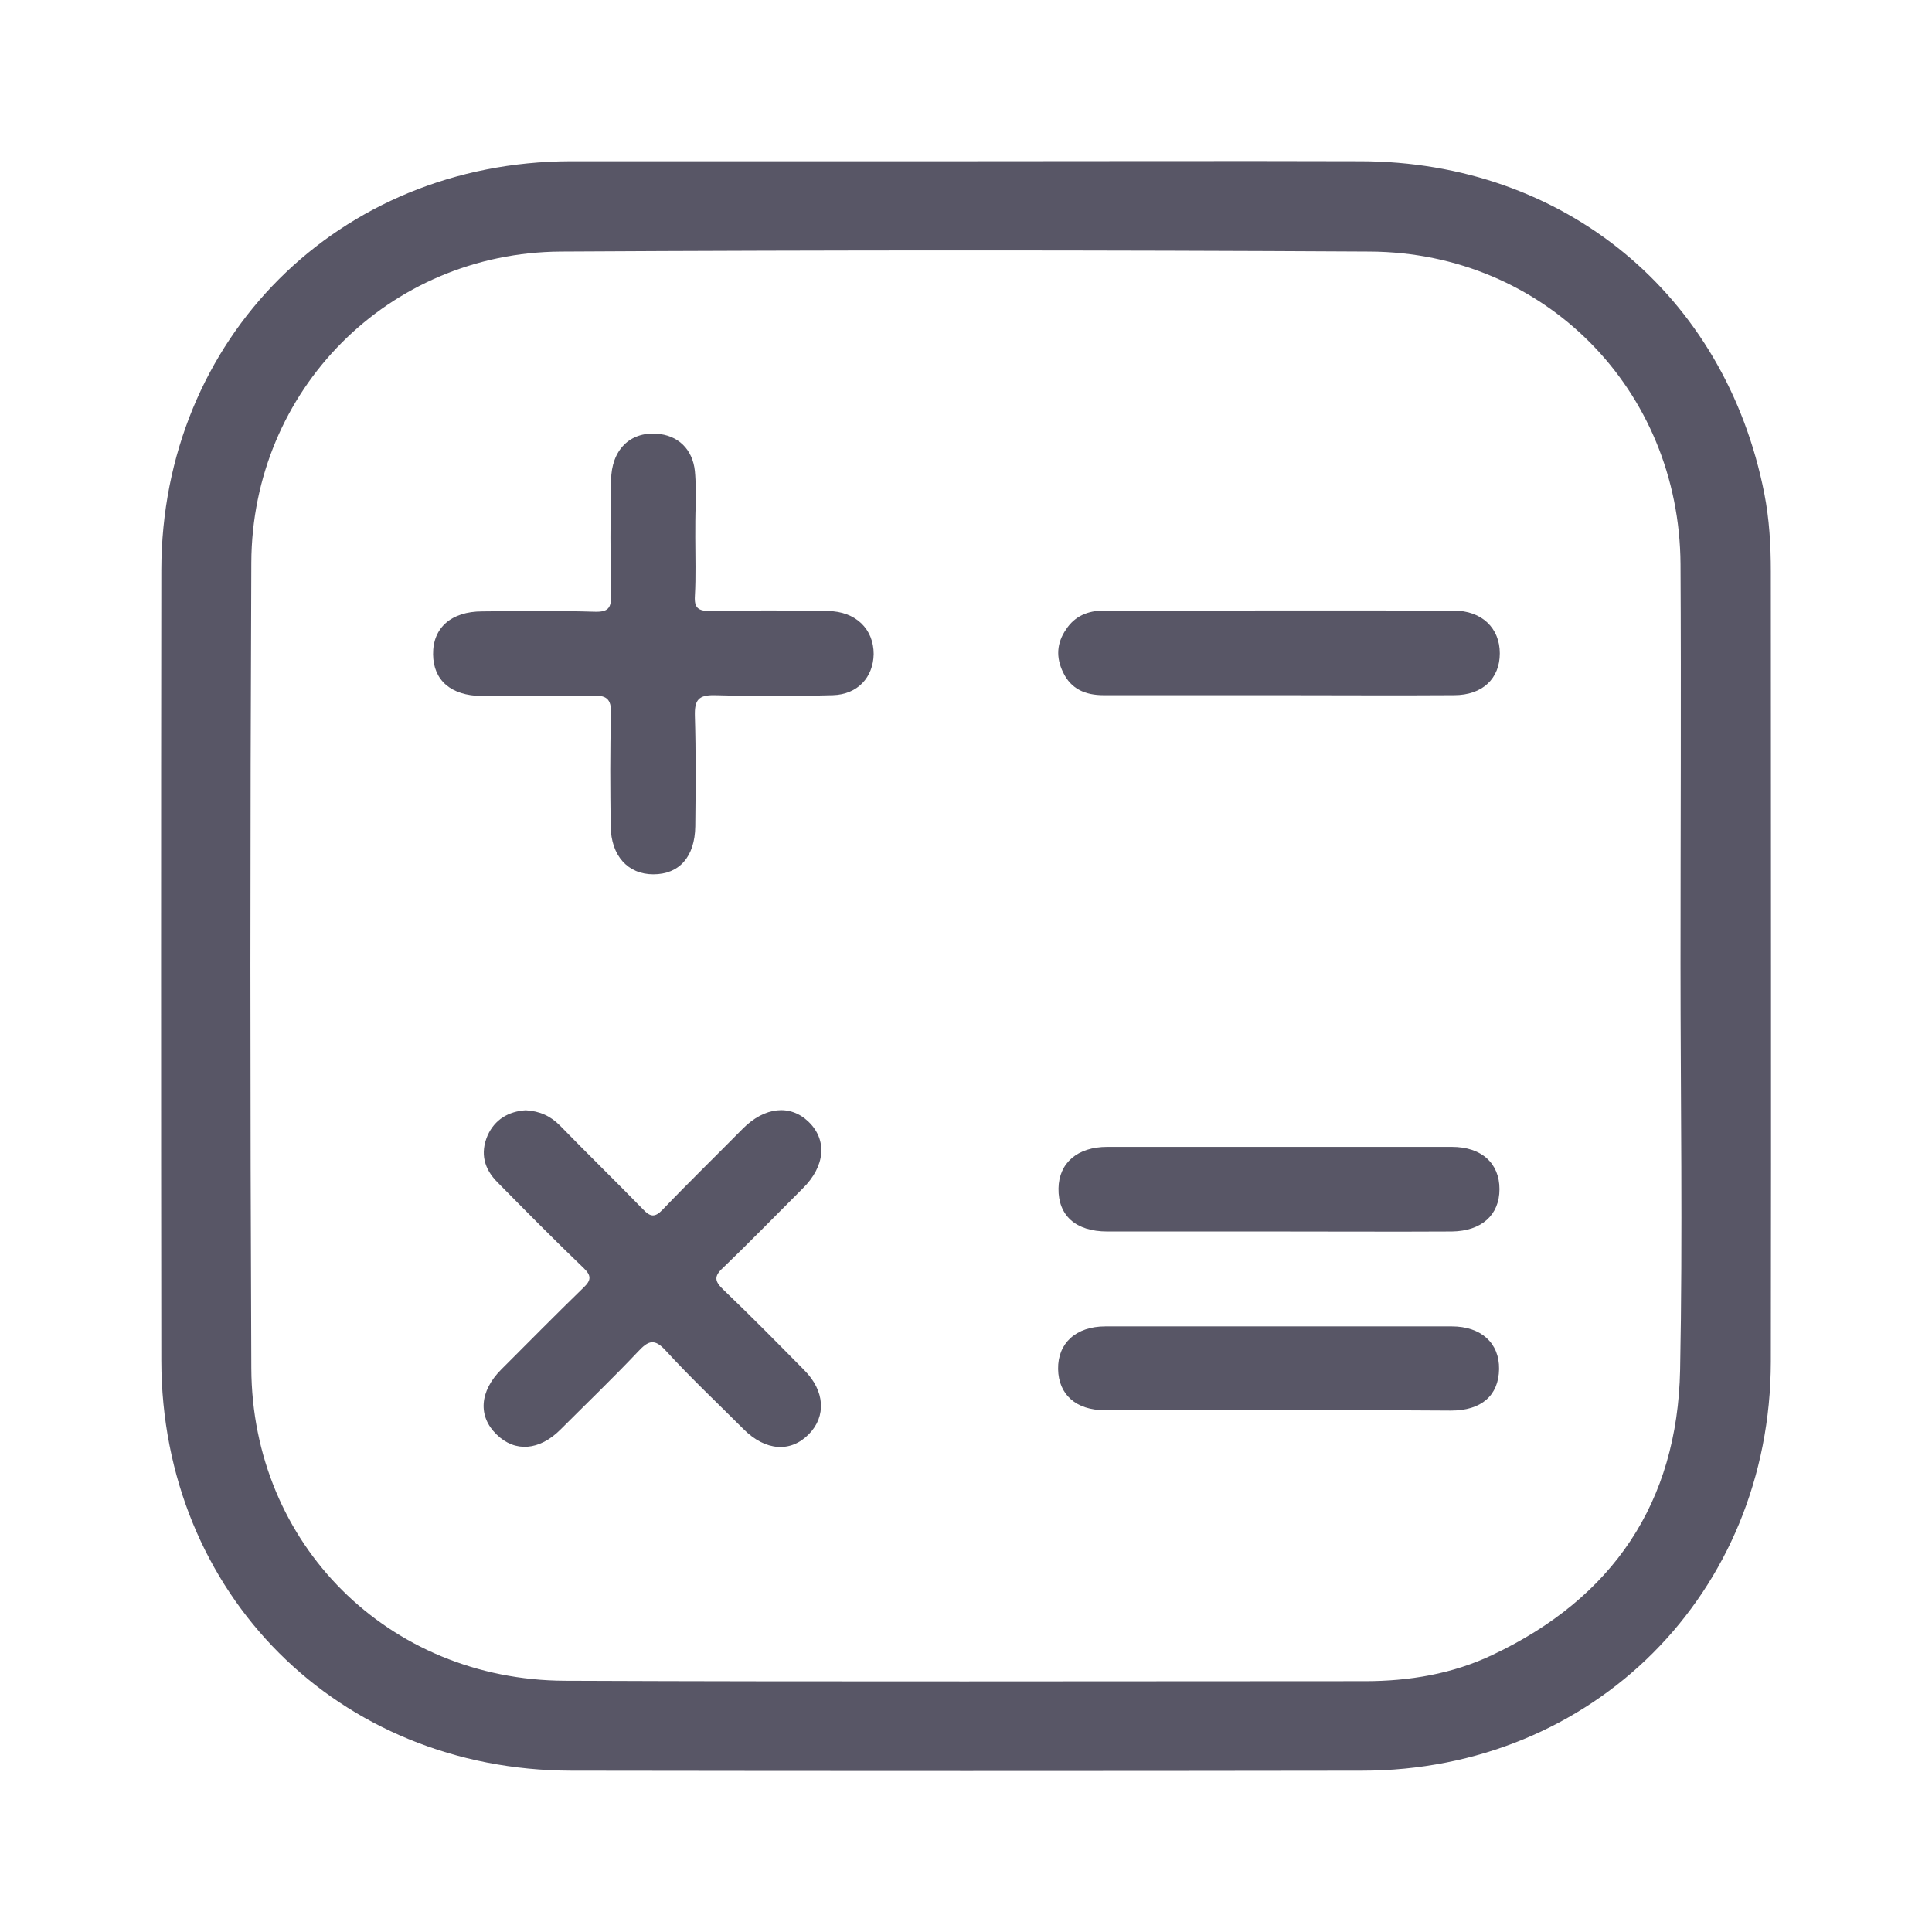
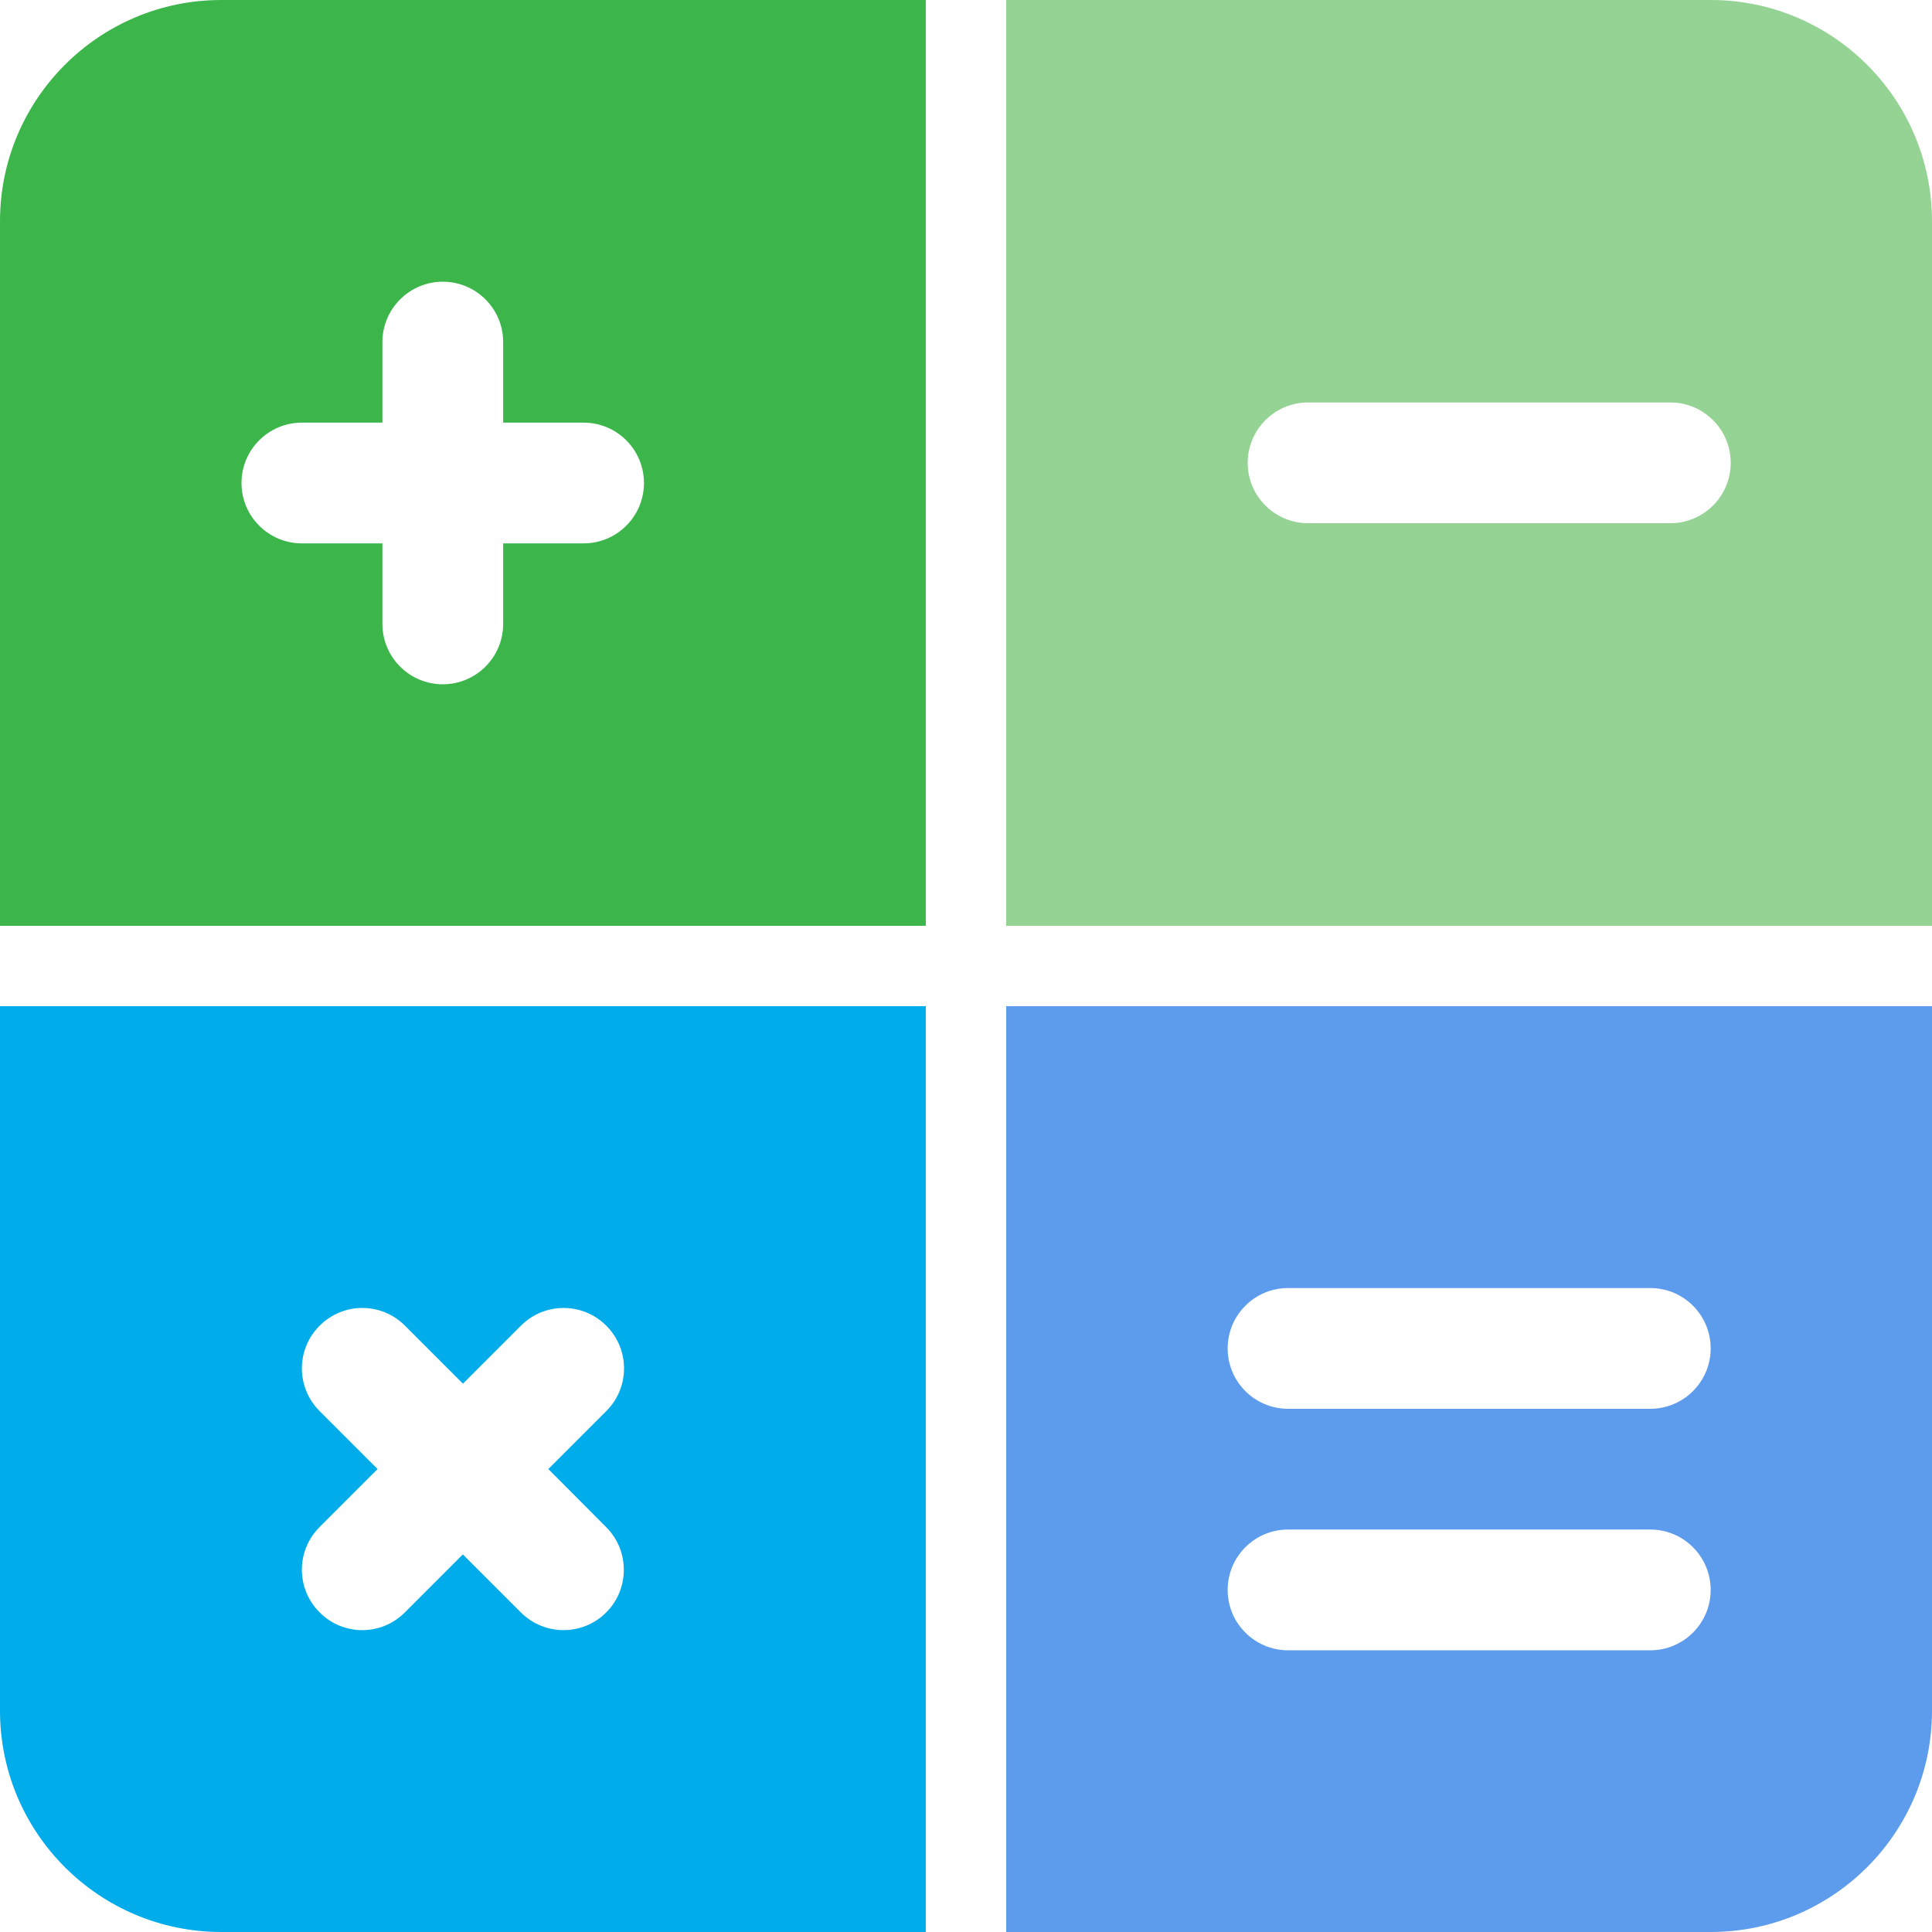
- <svg xmlns="http://www.w3.org/2000/svg" width="24" height="24" viewBox="0 0 24 24" fill="none">
-   <path d="M12.004 2.003C13.637 2.003 15.27 1.998 16.904 2.003C19.427 2.008 21.43 3.655 21.917 6.131C21.979 6.448 21.998 6.77 21.998 7.097C21.998 10.369 22.003 13.645 21.998 16.916C21.993 19.79 19.792 21.996 16.918 21.996C13.646 22.001 10.37 22.001 7.099 21.996C4.201 21.992 2.009 19.8 2.004 16.902C2 13.631 2 10.359 2.004 7.083C2.009 4.204 4.206 2.012 7.084 2.003C8.722 2.003 10.365 2.003 12.004 2.003ZM20.876 11.974C20.876 10.316 20.885 8.659 20.876 7.007C20.862 4.839 19.186 3.139 17.022 3.125C13.67 3.106 10.318 3.106 6.966 3.125C4.826 3.139 3.131 4.844 3.122 6.988C3.107 10.326 3.107 13.659 3.122 16.997C3.131 19.184 4.826 20.87 7.018 20.879C10.332 20.893 13.642 20.884 16.956 20.884C17.505 20.884 18.045 20.794 18.542 20.557C20.033 19.852 20.838 18.668 20.871 17.016C20.904 15.335 20.876 13.654 20.876 11.974Z" fill="#585666" />
-   <path d="M8.637 6.672C8.637 6.918 8.646 7.159 8.632 7.405C8.623 7.552 8.675 7.59 8.817 7.59C9.305 7.581 9.797 7.581 10.285 7.59C10.63 7.595 10.853 7.813 10.853 8.125C10.848 8.414 10.654 8.627 10.346 8.636C9.858 8.651 9.366 8.651 8.878 8.636C8.675 8.632 8.627 8.698 8.632 8.892C8.646 9.351 8.642 9.806 8.637 10.265C8.632 10.644 8.438 10.861 8.116 10.861C7.799 10.861 7.591 10.63 7.586 10.265C7.581 9.801 7.576 9.332 7.591 8.868C7.595 8.674 7.529 8.636 7.354 8.641C6.895 8.651 6.44 8.646 5.981 8.646C5.602 8.641 5.384 8.452 5.38 8.13C5.375 7.798 5.607 7.595 5.99 7.595C6.454 7.59 6.923 7.585 7.387 7.599C7.558 7.604 7.595 7.552 7.591 7.386C7.581 6.913 7.581 6.44 7.591 5.966C7.595 5.592 7.823 5.365 8.154 5.388C8.419 5.403 8.604 5.578 8.632 5.852C8.646 5.995 8.642 6.137 8.642 6.279C8.637 6.402 8.637 6.534 8.637 6.672Z" fill="#585666" />
-   <path d="M6.53 13.792C6.705 13.802 6.838 13.863 6.956 13.982C7.297 14.332 7.647 14.673 7.988 15.023C8.078 15.118 8.135 15.127 8.23 15.028C8.556 14.687 8.897 14.356 9.229 14.019C9.499 13.749 9.816 13.716 10.043 13.934C10.28 14.161 10.251 14.488 9.972 14.763C9.645 15.089 9.319 15.425 8.983 15.748C8.864 15.856 8.878 15.918 8.987 16.022C9.328 16.349 9.66 16.685 9.991 17.021C10.247 17.277 10.266 17.594 10.048 17.816C9.821 18.048 9.508 18.025 9.238 17.755C8.916 17.433 8.58 17.116 8.272 16.78C8.13 16.623 8.055 16.652 7.927 16.789C7.614 17.12 7.283 17.438 6.961 17.76C6.701 18.02 6.398 18.044 6.17 17.821C5.934 17.594 5.957 17.282 6.227 17.012C6.568 16.671 6.904 16.33 7.25 15.994C7.344 15.904 7.349 15.847 7.25 15.752C6.885 15.402 6.53 15.042 6.18 14.687C6.014 14.521 5.962 14.327 6.057 14.105C6.147 13.906 6.317 13.806 6.53 13.792Z" fill="#585666" />
-   <path d="M15.881 8.636C15.156 8.636 14.432 8.636 13.708 8.636C13.485 8.636 13.305 8.561 13.206 8.352C13.116 8.168 13.125 7.988 13.244 7.817C13.352 7.652 13.518 7.585 13.708 7.585C15.156 7.585 16.605 7.581 18.058 7.585C18.409 7.585 18.631 7.803 18.631 8.116C18.631 8.428 18.418 8.636 18.063 8.636C17.329 8.641 16.605 8.636 15.881 8.636Z" fill="#585666" />
-   <path d="M15.857 15.298C15.156 15.298 14.456 15.298 13.755 15.298C13.362 15.298 13.144 15.099 13.149 14.763C13.154 14.445 13.386 14.247 13.755 14.247C15.18 14.247 16.605 14.247 18.035 14.247C18.404 14.247 18.627 14.45 18.627 14.772C18.627 15.094 18.404 15.293 18.035 15.298C17.306 15.302 16.581 15.298 15.857 15.298Z" fill="#585666" />
-   <path d="M15.871 17.518C15.156 17.518 14.437 17.518 13.722 17.518C13.367 17.518 13.149 17.324 13.144 17.007C13.139 16.685 13.367 16.477 13.731 16.477C15.166 16.477 16.6 16.477 18.035 16.477C18.399 16.477 18.627 16.685 18.622 17.007C18.617 17.334 18.404 17.523 18.025 17.523C17.306 17.518 16.591 17.518 15.871 17.518Z" fill="#585666" />
+ <svg xmlns="http://www.w3.org/2000/svg" width="16" height="16" viewBox="0 0 16 16" fill="none">
+   <path d="M1.833 0C0.821 0 0 0.821 0 1.833V7.667H7.667V0H1.833ZM4.833 4.5H4.167V5.167C4.167 5.443 3.943 5.667 3.667 5.667C3.391 5.667 3.167 5.443 3.167 5.167V4.5H2.5C2.224 4.5 2 4.276 2 4C2 3.724 2.224 3.5 2.5 3.5H3.167V2.833C3.167 2.557 3.391 2.333 3.667 2.333C3.943 2.333 4.167 2.557 4.167 2.833V3.5H4.833C5.109 3.5 5.333 3.724 5.333 4C5.333 4.276 5.109 4.5 4.833 4.5Z" fill="#3CB64B" />
+   <path d="M0 8.333V14.167C0 15.179 0.821 16 1.833 16H7.667V8.333H0ZM5.02 12.647C5.215 12.842 5.215 13.159 5.02 13.354C4.923 13.451 4.795 13.5 4.667 13.5C4.539 13.5 4.411 13.451 4.313 13.353L3.833 12.873L3.353 13.353C3.256 13.451 3.128 13.5 3 13.5C2.872 13.5 2.744 13.451 2.647 13.353C2.451 13.158 2.451 12.841 2.647 12.646L3.127 12.166L2.647 11.686C2.451 11.491 2.451 11.174 2.647 10.979C2.842 10.783 3.159 10.783 3.354 10.979L3.834 11.459L4.314 10.979C4.509 10.783 4.826 10.783 5.021 10.979C5.217 11.174 5.217 11.491 5.021 11.686L4.541 12.166L5.02 12.647Z" fill="#00ACEA" />
+   <path d="M14.167 0H8.333V7.667H16V1.833C16 0.821 15.179 0 14.167 0ZM13.833 4.333H10.833C10.557 4.333 10.333 4.109 10.333 3.833C10.333 3.557 10.557 3.333 10.833 3.333H13.833C14.109 3.333 14.333 3.557 14.333 3.833C14.333 4.109 14.109 4.333 13.833 4.333Z" fill="#94D394" />
+   <path d="M8.333 8.333V16H14.167C15.179 16 16 15.179 16 14.167V8.333H8.333ZM13.667 13.667H10.667C10.391 13.667 10.167 13.443 10.167 13.167C10.167 12.891 10.391 12.667 10.667 12.667H13.667C13.943 12.667 14.167 12.891 14.167 13.167C14.167 13.443 13.943 13.667 13.667 13.667ZM13.667 11.667H10.667C10.391 11.667 10.167 11.443 10.167 11.167C10.167 10.891 10.391 10.667 10.667 10.667H13.667C13.943 10.667 14.167 10.891 14.167 11.167C14.167 11.443 13.943 11.667 13.667 11.667Z" fill="#5D9CEC" />
</svg>
